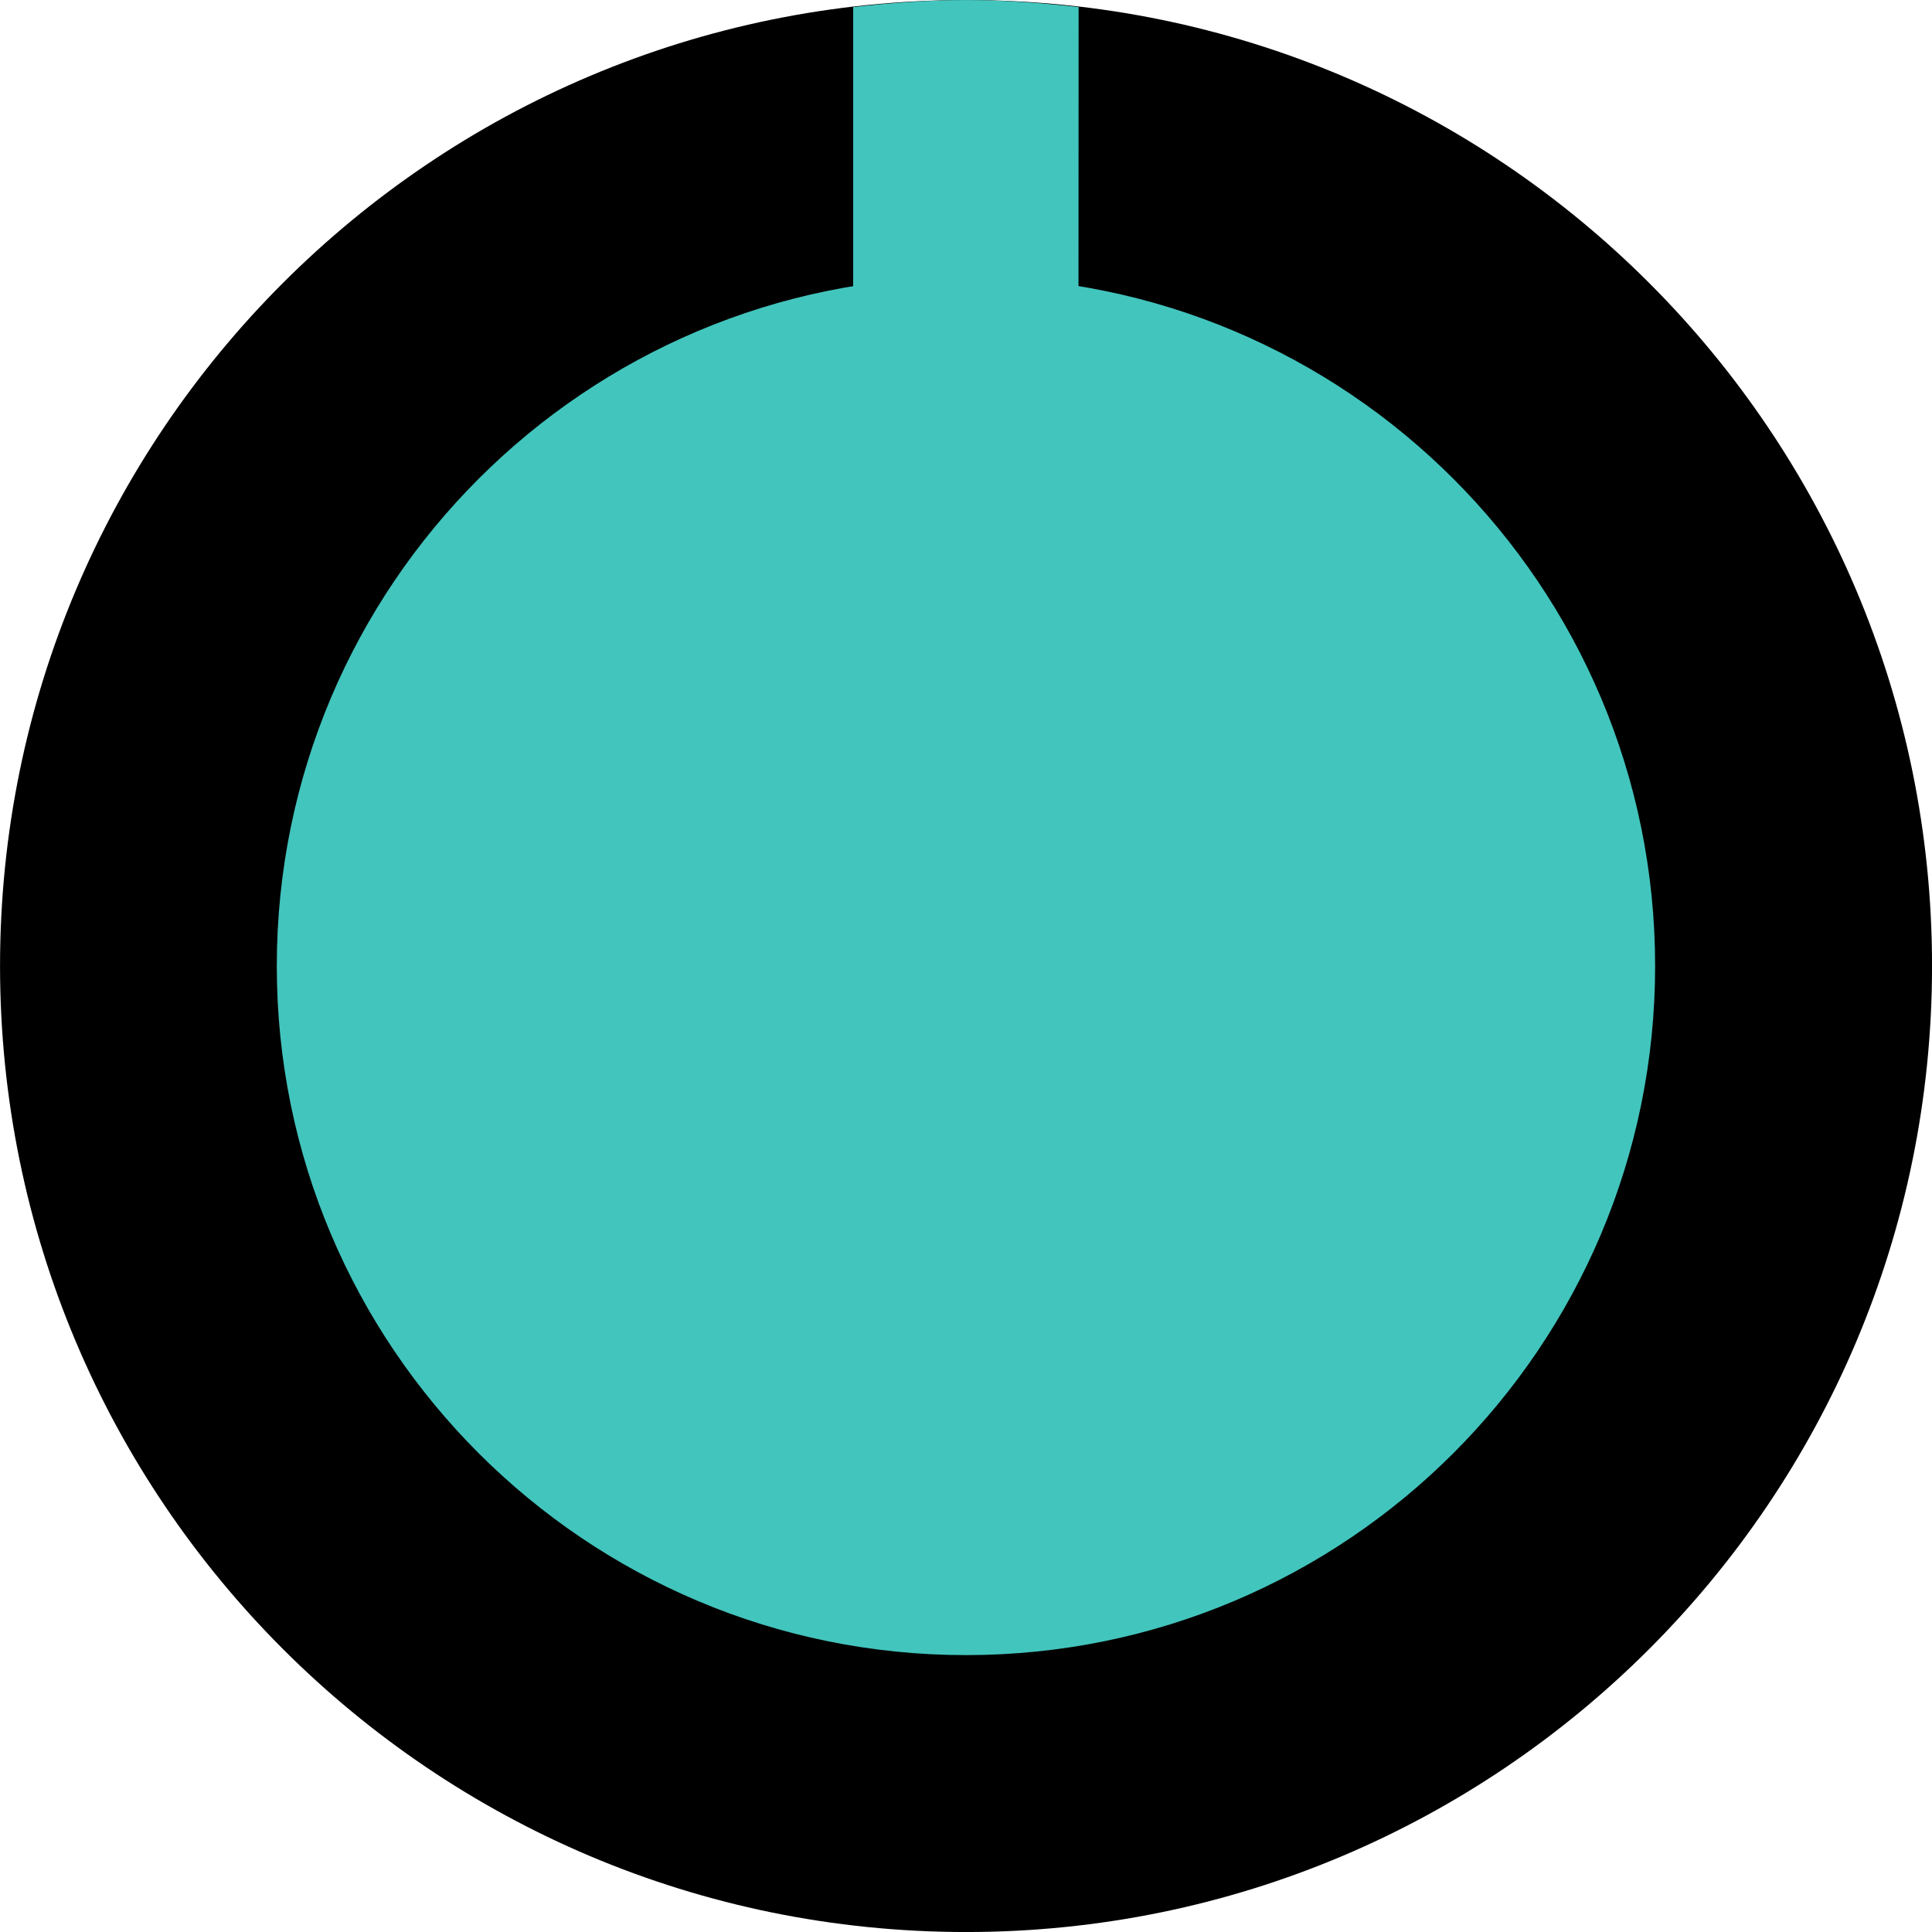
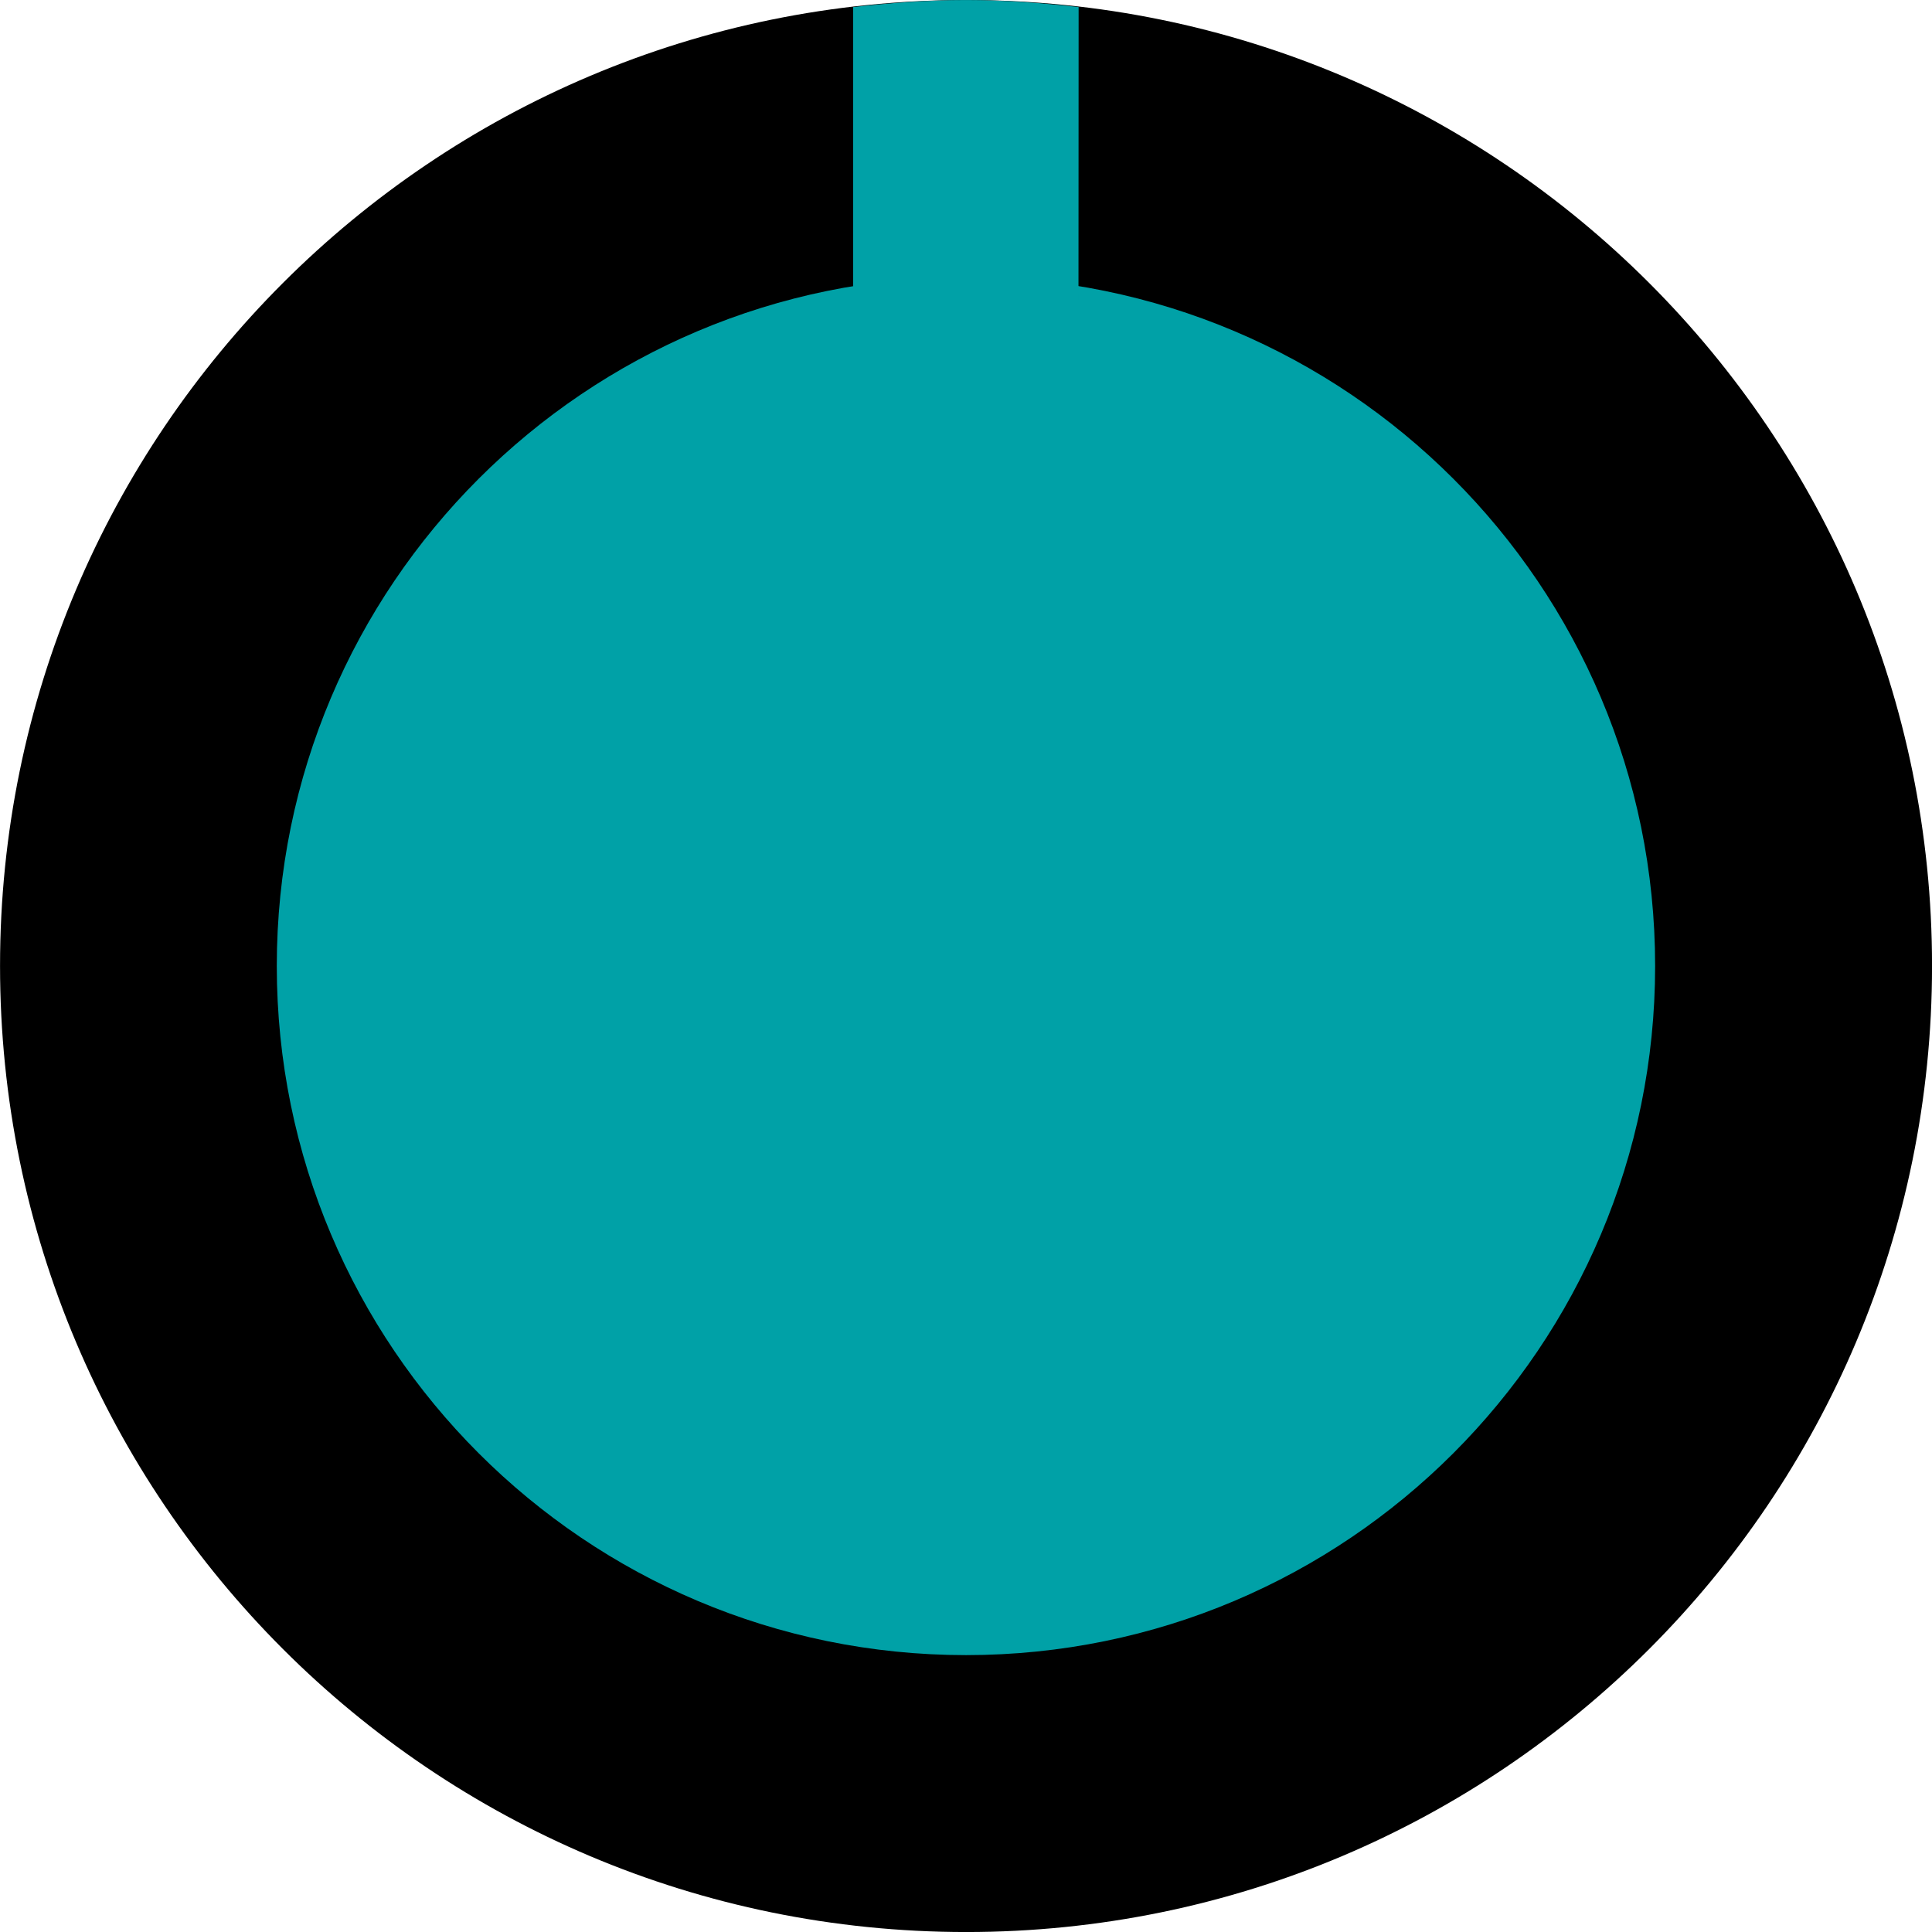
<svg xmlns="http://www.w3.org/2000/svg" width="12.098mm" height="12.098mm" viewBox="0 0 12.098 12.098" version="1.1" id="svg15246">
  <defs id="defs15240">
    <clipPath id="clip89">
      <rect y="0" x="0" width="18" height="19" id="rect4864" />
    </clipPath>
    <clipPath id="clip90">
      <path d="m 0.898,0.129 h 16.25 v 17.883 h -16.25 z m 0,0" id="path4861" />
    </clipPath>
    <mask id="mask44">
      <g style="filter:url(#alpha)" id="g4858" transform="matrix(0.2645833,0,0,0.2645833,89.35879,128.5777)">
        <rect x="0" y="0" width="3052.87" height="3351.5" style="fill:#000000;fill-opacity:0.15;stroke:none" id="rect4856" />
      </g>
    </mask>
    <filter id="alpha" filterUnits="objectBoundingBox" x="0" y="0" width="1" height="1">
      <feColorMatrix type="matrix" in="SourceGraphic" values="0 0 0 0 1 0 0 0 0 1 0 0 0 0 1 0 0 0 1 0" id="feColorMatrix4149" />
    </filter>
    <clipPath id="clipPath17821">
      <rect y="0" x="0" width="18" height="19" id="rect17819" />
    </clipPath>
    <clipPath id="clipPath17825">
      <path d="m 0.898,0.129 h 16.25 v 17.883 h -16.25 z m 0,0" id="path17823" />
    </clipPath>
    <clipPath id="clip87">
      <rect y="0" x="0" width="24" height="26" id="rect4848" />
    </clipPath>
    <clipPath id="clip88">
      <path d="m 0.684,0.922 h 22.68 v 24.938 H 0.684 Z m 0,0" id="path4845" />
    </clipPath>
    <mask id="mask43">
      <g style="filter:url(#alpha)" id="g4842" transform="matrix(0.2645833,0,0,0.2645833,89.35879,128.5777)">
        <rect x="0" y="0" width="3052.87" height="3351.5" style="fill:#000000;fill-opacity:0.15;stroke:none" id="rect4840" />
      </g>
    </mask>
    <filter id="filter17836" filterUnits="objectBoundingBox" x="0" y="0" width="1" height="1">
      <feColorMatrix type="matrix" in="SourceGraphic" values="0 0 0 0 1 0 0 0 0 1 0 0 0 0 1 0 0 0 1 0" id="feColorMatrix17834" />
    </filter>
    <clipPath id="clipPath17840">
      <rect y="0" x="0" width="24" height="26" id="rect17838" />
    </clipPath>
    <clipPath id="clipPath17844">
      <path d="m 0.684,0.922 h 22.68 v 24.938 H 0.684 Z m 0,0" id="path17842" />
    </clipPath>
    <clipPath id="clip95">
      <rect y="0" x="0" width="18" height="18" id="rect4912" />
    </clipPath>
    <clipPath id="clip96">
      <path d="M 0.141,0.141 H 17.199 V 17.199 H 0.141 Z m 0,0" id="path4909" />
    </clipPath>
    <mask id="mask47">
      <g style="filter:url(#alpha-3)" id="g4906" transform="matrix(0.2645833,0,0,0.2645833,88.61115,119.1986)">
        <rect x="0" y="0" width="3052.87" height="3351.5" style="fill:#000000;fill-opacity:0.33;stroke:none" id="rect4904" />
      </g>
    </mask>
    <filter id="alpha-3" filterUnits="objectBoundingBox" x="0" y="0" width="1" height="1">
      <feColorMatrix type="matrix" in="SourceGraphic" values="0 0 0 0 1 0 0 0 0 1 0 0 0 0 1 0 0 0 1 0" id="feColorMatrix4149-6" />
    </filter>
    <clipPath id="clipPath18541">
      <rect y="0" x="0" width="18" height="18" id="rect18539" />
    </clipPath>
    <clipPath id="clipPath18545">
      <path d="M 0.141,0.141 H 17.199 V 17.199 H 0.141 Z m 0,0" id="path18543" />
    </clipPath>
    <clipPath id="clip93">
      <rect y="0" x="0" width="22" height="24" id="rect4896" />
    </clipPath>
    <clipPath id="clip94">
      <path d="M 0.039,0.039 H 21.301 V 23.422 H 0.039 Z m 0,0" id="path4893" />
    </clipPath>
    <mask id="mask46">
      <g style="filter:url(#alpha-3)" id="g4890" transform="matrix(0.2645833,0,0,0.2645833,88.61115,119.1986)">
        <rect x="0" y="0" width="3052.87" height="3351.5" style="fill:#000000;fill-opacity:0.15;stroke:none" id="rect4888" />
      </g>
    </mask>
    <filter id="filter18556" filterUnits="objectBoundingBox" x="0" y="0" width="1" height="1">
      <feColorMatrix type="matrix" in="SourceGraphic" values="0 0 0 0 1 0 0 0 0 1 0 0 0 0 1 0 0 0 1 0" id="feColorMatrix18554" />
    </filter>
    <clipPath id="clipPath18560">
      <rect y="0" x="0" width="22" height="24" id="rect18558" />
    </clipPath>
    <clipPath id="clipPath18564">
      <path d="M 0.039,0.039 H 21.301 V 23.422 H 0.039 Z m 0,0" id="path18562" />
    </clipPath>
    <clipPath id="clip91">
      <rect y="0" x="0" width="29" height="32" id="rect4880" />
    </clipPath>
    <clipPath id="clip92">
      <path d="M 0.508,0.5 H 28.855 V 31.68 H 0.508 Z m 0,0" id="path4877" />
    </clipPath>
    <mask id="mask45">
      <g style="filter:url(#alpha-3)" id="g4874" transform="matrix(0.2645833,0,0,0.2645833,88.61115,119.1986)">
        <rect x="0" y="0" width="3052.87" height="3351.5" style="fill:#000000;fill-opacity:0.15;stroke:none" id="rect4872" />
      </g>
    </mask>
    <filter id="filter18575" filterUnits="objectBoundingBox" x="0" y="0" width="1" height="1">
      <feColorMatrix type="matrix" in="SourceGraphic" values="0 0 0 0 1 0 0 0 0 1 0 0 0 0 1 0 0 0 1 0" id="feColorMatrix18573" />
    </filter>
    <clipPath id="clipPath18579">
      <rect y="0" x="0" width="29" height="32" id="rect18577" />
    </clipPath>
    <clipPath id="clipPath18583">
      <path d="M 0.508,0.5 H 28.855 V 31.68 H 0.508 Z m 0,0" id="path18581" />
    </clipPath>
    <clipPath id="clip202">
      <rect y="0" x="0" width="18" height="18" id="rect5795" />
    </clipPath>
    <clipPath id="clip203">
      <path d="M 0.855,0.141 H 17.914 V 17.199 H 0.855 Z m 0,0" id="path5792" />
    </clipPath>
    <mask id="mask104">
      <g style="filter:url(#alpha-7)" id="g5789" transform="matrix(0.2645833,0,0,0.2645833,74.41631,97.61355)">
        <rect x="0" y="0" width="3052.87" height="3351.5" style="fill:#000000;fill-opacity:0.33;stroke:none" id="rect5787" />
      </g>
    </mask>
    <filter id="alpha-7" filterUnits="objectBoundingBox" x="0" y="0" width="1" height="1">
      <feColorMatrix type="matrix" in="SourceGraphic" values="0 0 0 0 1 0 0 0 0 1 0 0 0 0 1 0 0 0 1 0" id="feColorMatrix4149-5" />
    </filter>
    <clipPath id="clipPath18765">
      <rect y="0" x="0" width="18" height="18" id="rect18763" />
    </clipPath>
    <clipPath id="clipPath18769">
      <path d="M 0.855,0.141 H 17.914 V 17.199 H 0.855 Z m 0,0" id="path18767" />
    </clipPath>
  </defs>
  <g id="layer1" transform="translate(-53.18575,-91.69083)">
    <path id="path7671" d="m 65.284,97.739 c 0,3.342 -2.708,6.05 -6.048,6.05 -3.342,0 -6.05,-2.708 -6.05,-6.05 0,-3.34 2.708,-6.048 6.05,-6.048 3.34,0 6.048,2.708 6.048,6.048" style="fill:#000000;fill-opacity:1;fill-rule:nonzero;stroke:none;stroke-width:0.353" />
-     <path id="path7673" d="m 63.55,97.74 c 0,2.383 -1.932,4.315 -4.315,4.315 -2.383,0 -4.316,-1.932 -4.316,-4.315 0,-2.384 1.933,-4.315 4.316,-4.315 2.383,0 4.315,1.931 4.315,4.315" style="fill:#42c5bd;fill-opacity:1;fill-rule:nonzero;stroke:none;stroke-width:0.353" />
-     <path id="path7675" d="m 59.94,91.735 c -0.232,-0.026 -0.466,-0.044 -0.706,-0.044 -0.238,0 -0.473,0.018 -0.706,0.044 v 1.902 h 1.411 z m 0,0" style="fill:#42c5bd;fill-opacity:1;fill-rule:nonzero;stroke:none;stroke-width:0.353" />
+     <path id="path7673" d="m 63.55,97.74 c 0,2.383 -1.932,4.315 -4.315,4.315 -2.383,0 -4.316,-1.932 -4.316,-4.315 0,-2.384 1.933,-4.315 4.316,-4.315 2.383,0 4.315,1.931 4.315,4.315" style="fill:#00a1a7;fill-opacity:1;fill-rule:nonzero;stroke:none;stroke-width:0.353" />
+     <path id="path7675" d="m 59.94,91.735 c -0.232,-0.026 -0.466,-0.044 -0.706,-0.044 -0.238,0 -0.473,0.018 -0.706,0.044 v 1.902 h 1.411 z m 0,0" style="fill:#00a1a7;fill-opacity:1;fill-rule:nonzero;stroke:none;stroke-width:0.353" />
  </g>
</svg>
